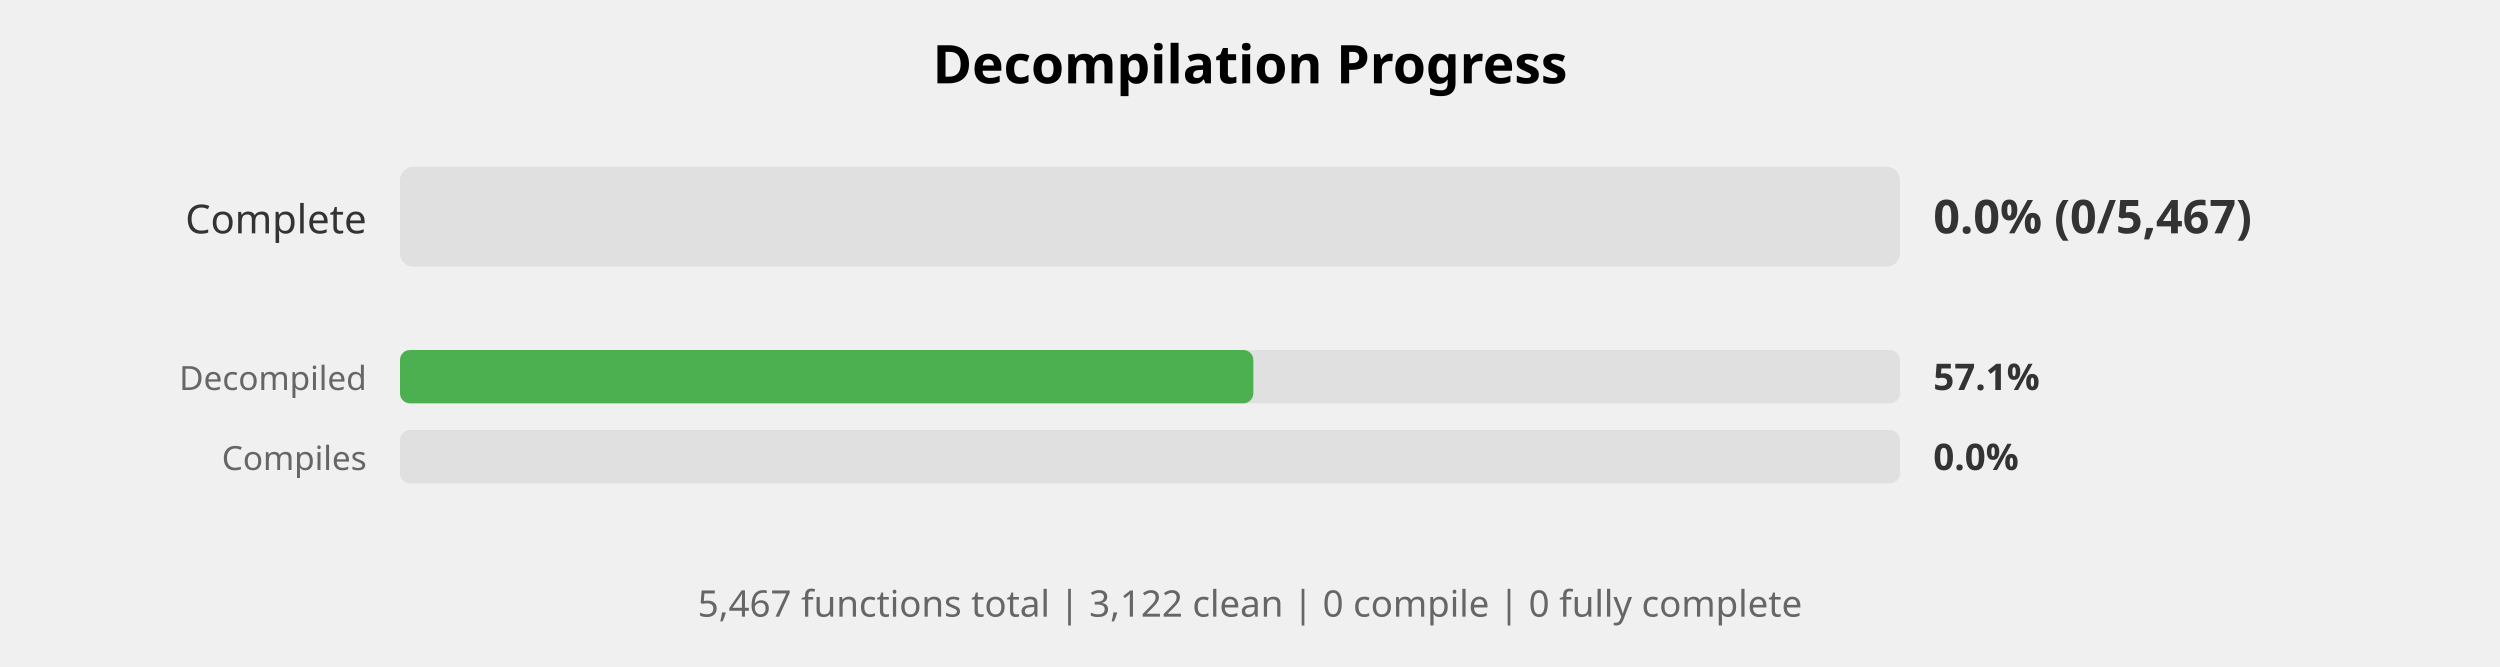
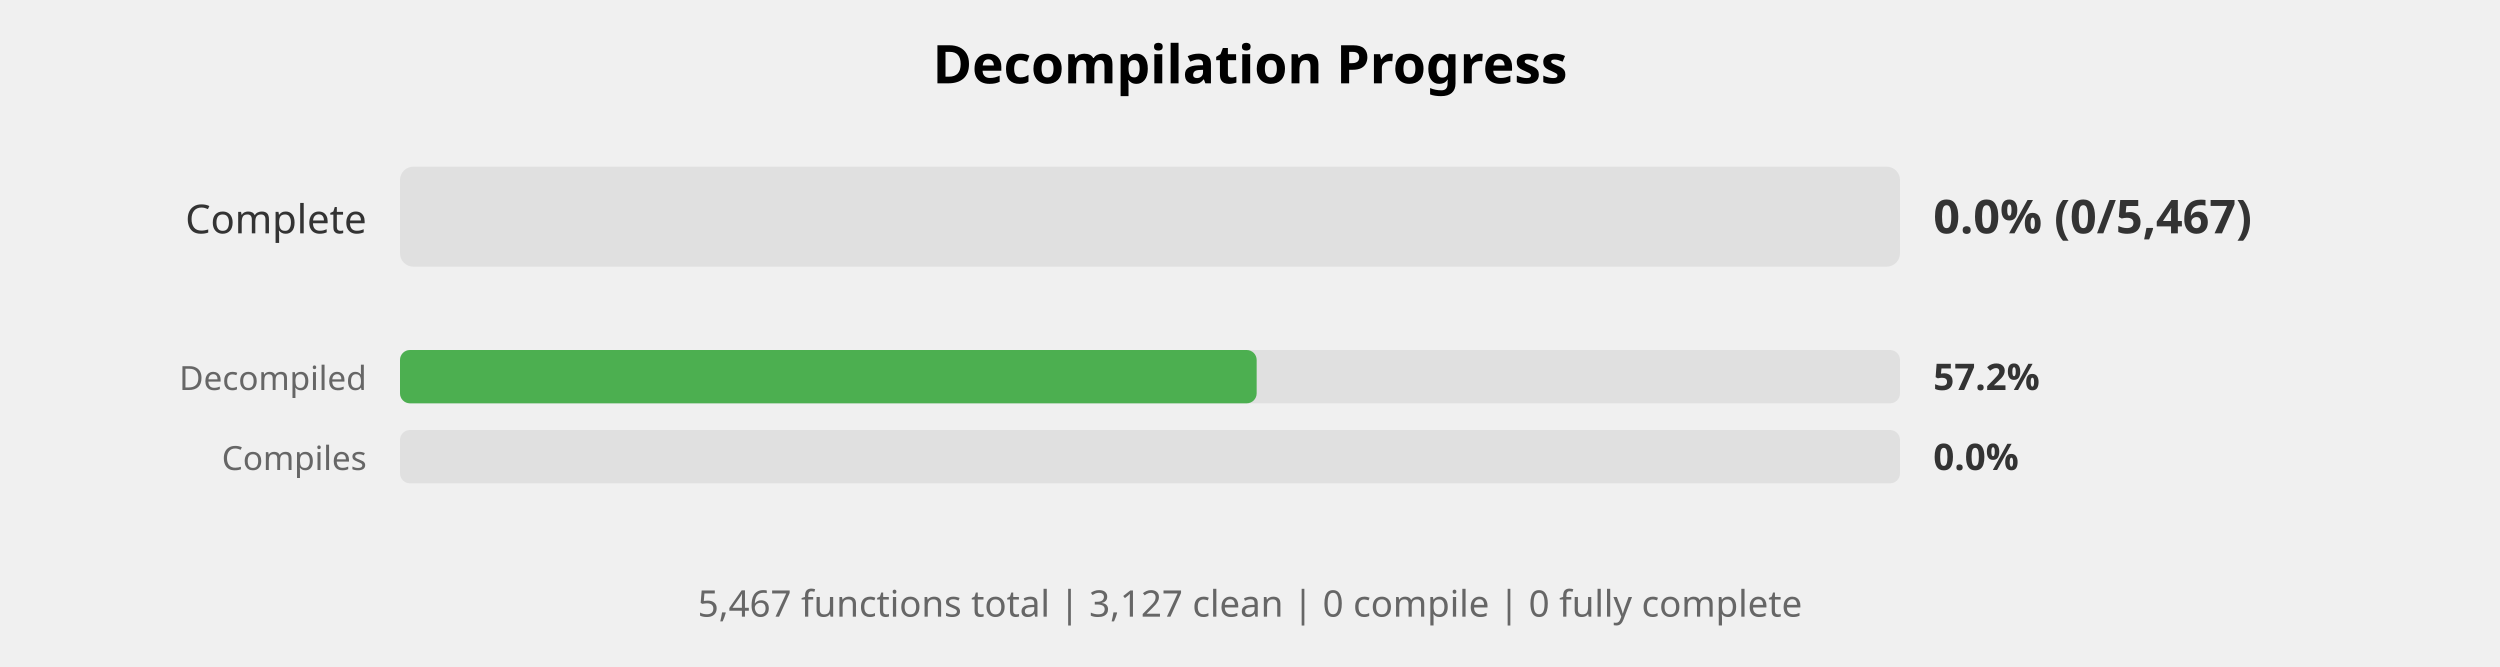
<svg xmlns="http://www.w3.org/2000/svg" width="750" height="200" viewBox="0 0 750 200">
  <style>
    .title { font: bold 16px sans-serif; }
    .label { font: 12px sans-serif; fill: #333; }
    .small-label { font: 10px sans-serif; fill: #666; }
    .percent { font: bold 14px sans-serif; fill: #333; }
    .small-percent { font: bold 11px sans-serif; fill: #333; }
    .summary { font: 11px sans-serif; fill: #666; }
  </style>
  <rect width="100%%" height="100%%" fill="white" />
  <text x="375" y="25" class="title" text-anchor="middle">Decompilation Progress</text>
  <text x="110" y="70" class="label" text-anchor="end">Complete</text>
  <rect x="120" y="50" width="450" height="30" fill="#E0E0E0" rx="4" />
  <text x="580" y="70" class="percent">0.0% (0/5,467)</text>
  <text x="110" y="117" class="small-label" text-anchor="end">Decompiled</text>
  <rect x="120" y="105" width="450" height="16" fill="#E0E0E0" rx="3" />
-   <rect x="120" y="105" width="256" height="16" fill="#4CAF50" rx="3" />
-   <text x="580" y="117" class="small-percent">57.1%</text>
+   <rect x="120" y="105" width="257" height="16" fill="#4CAF50" rx="3" />
+   <text x="580" y="117" class="small-percent">57.2%</text>
  <text x="110" y="141" class="small-label" text-anchor="end">Compiles</text>
  <rect x="120" y="129" width="450" height="16" fill="#E0E0E0" rx="3" />
  <text x="580" y="141" class="small-percent">0.0%</text>
  <text x="375" y="185" class="summary" text-anchor="middle">
-     5,467 functions total | 3,122 clean | 0 compile | 0 fully complete
+     5,467 functions total | 3,127 clean | 0 compile | 0 fully complete
  </text>
</svg>
